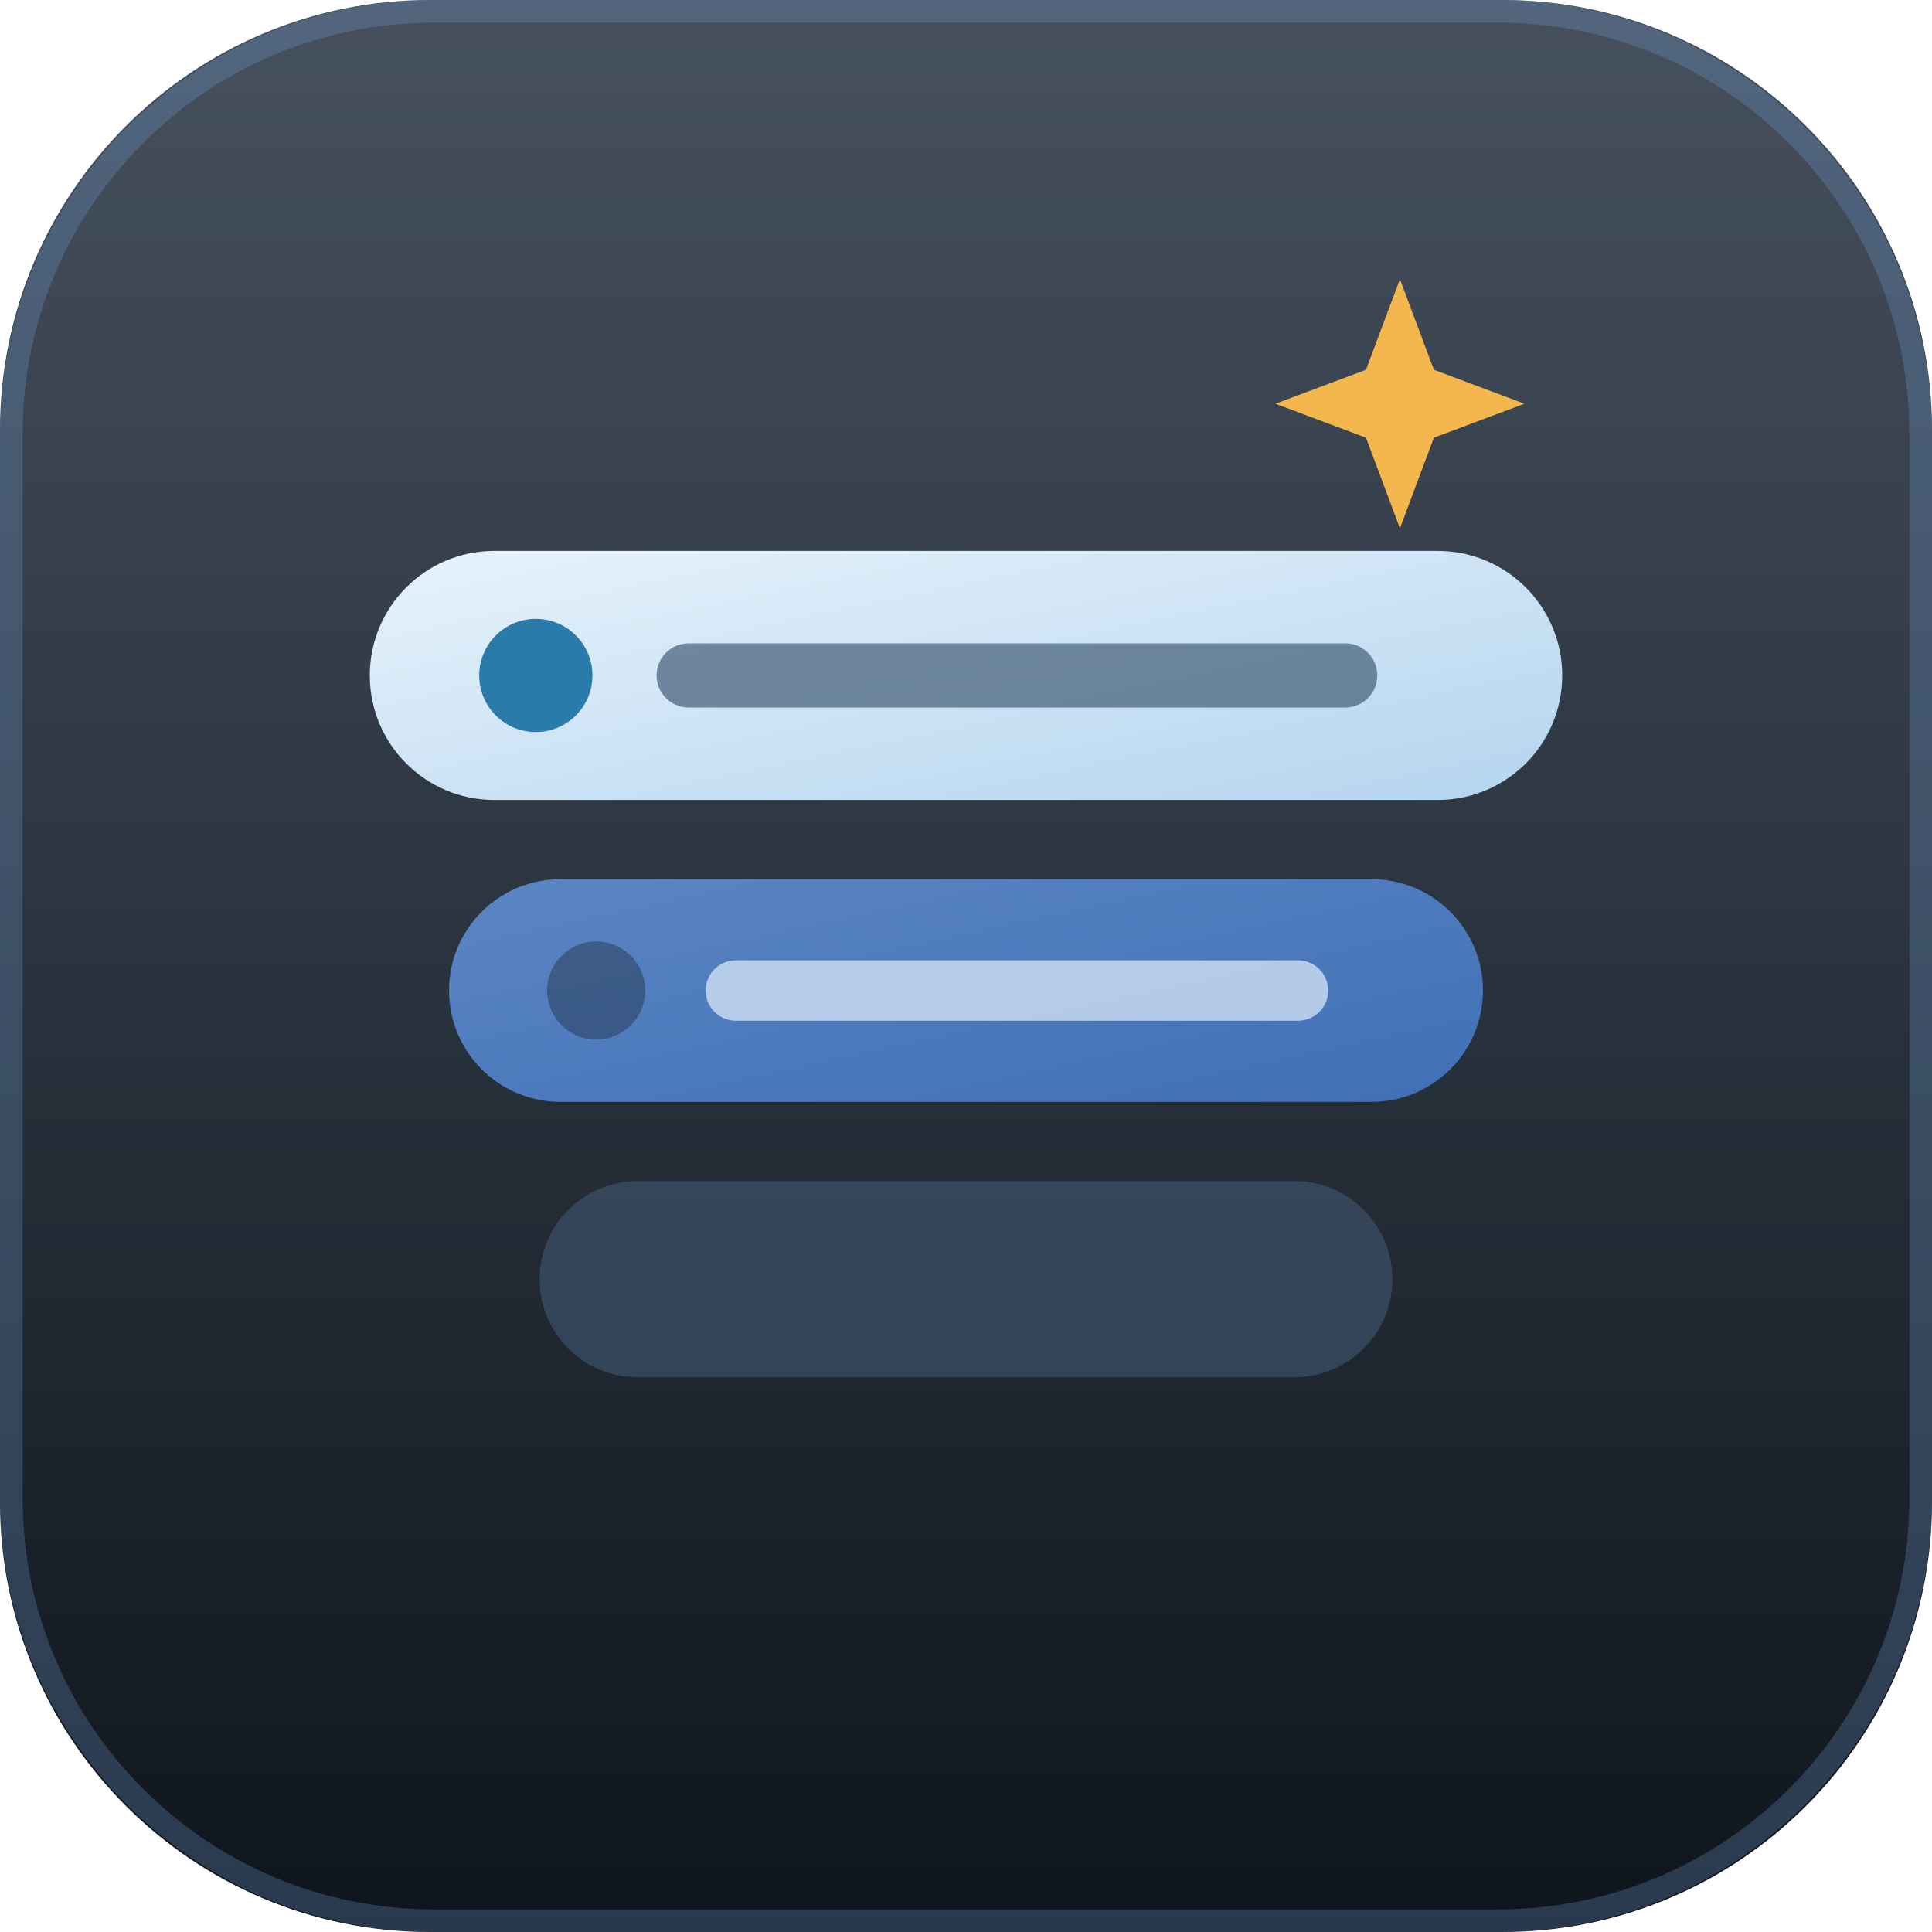
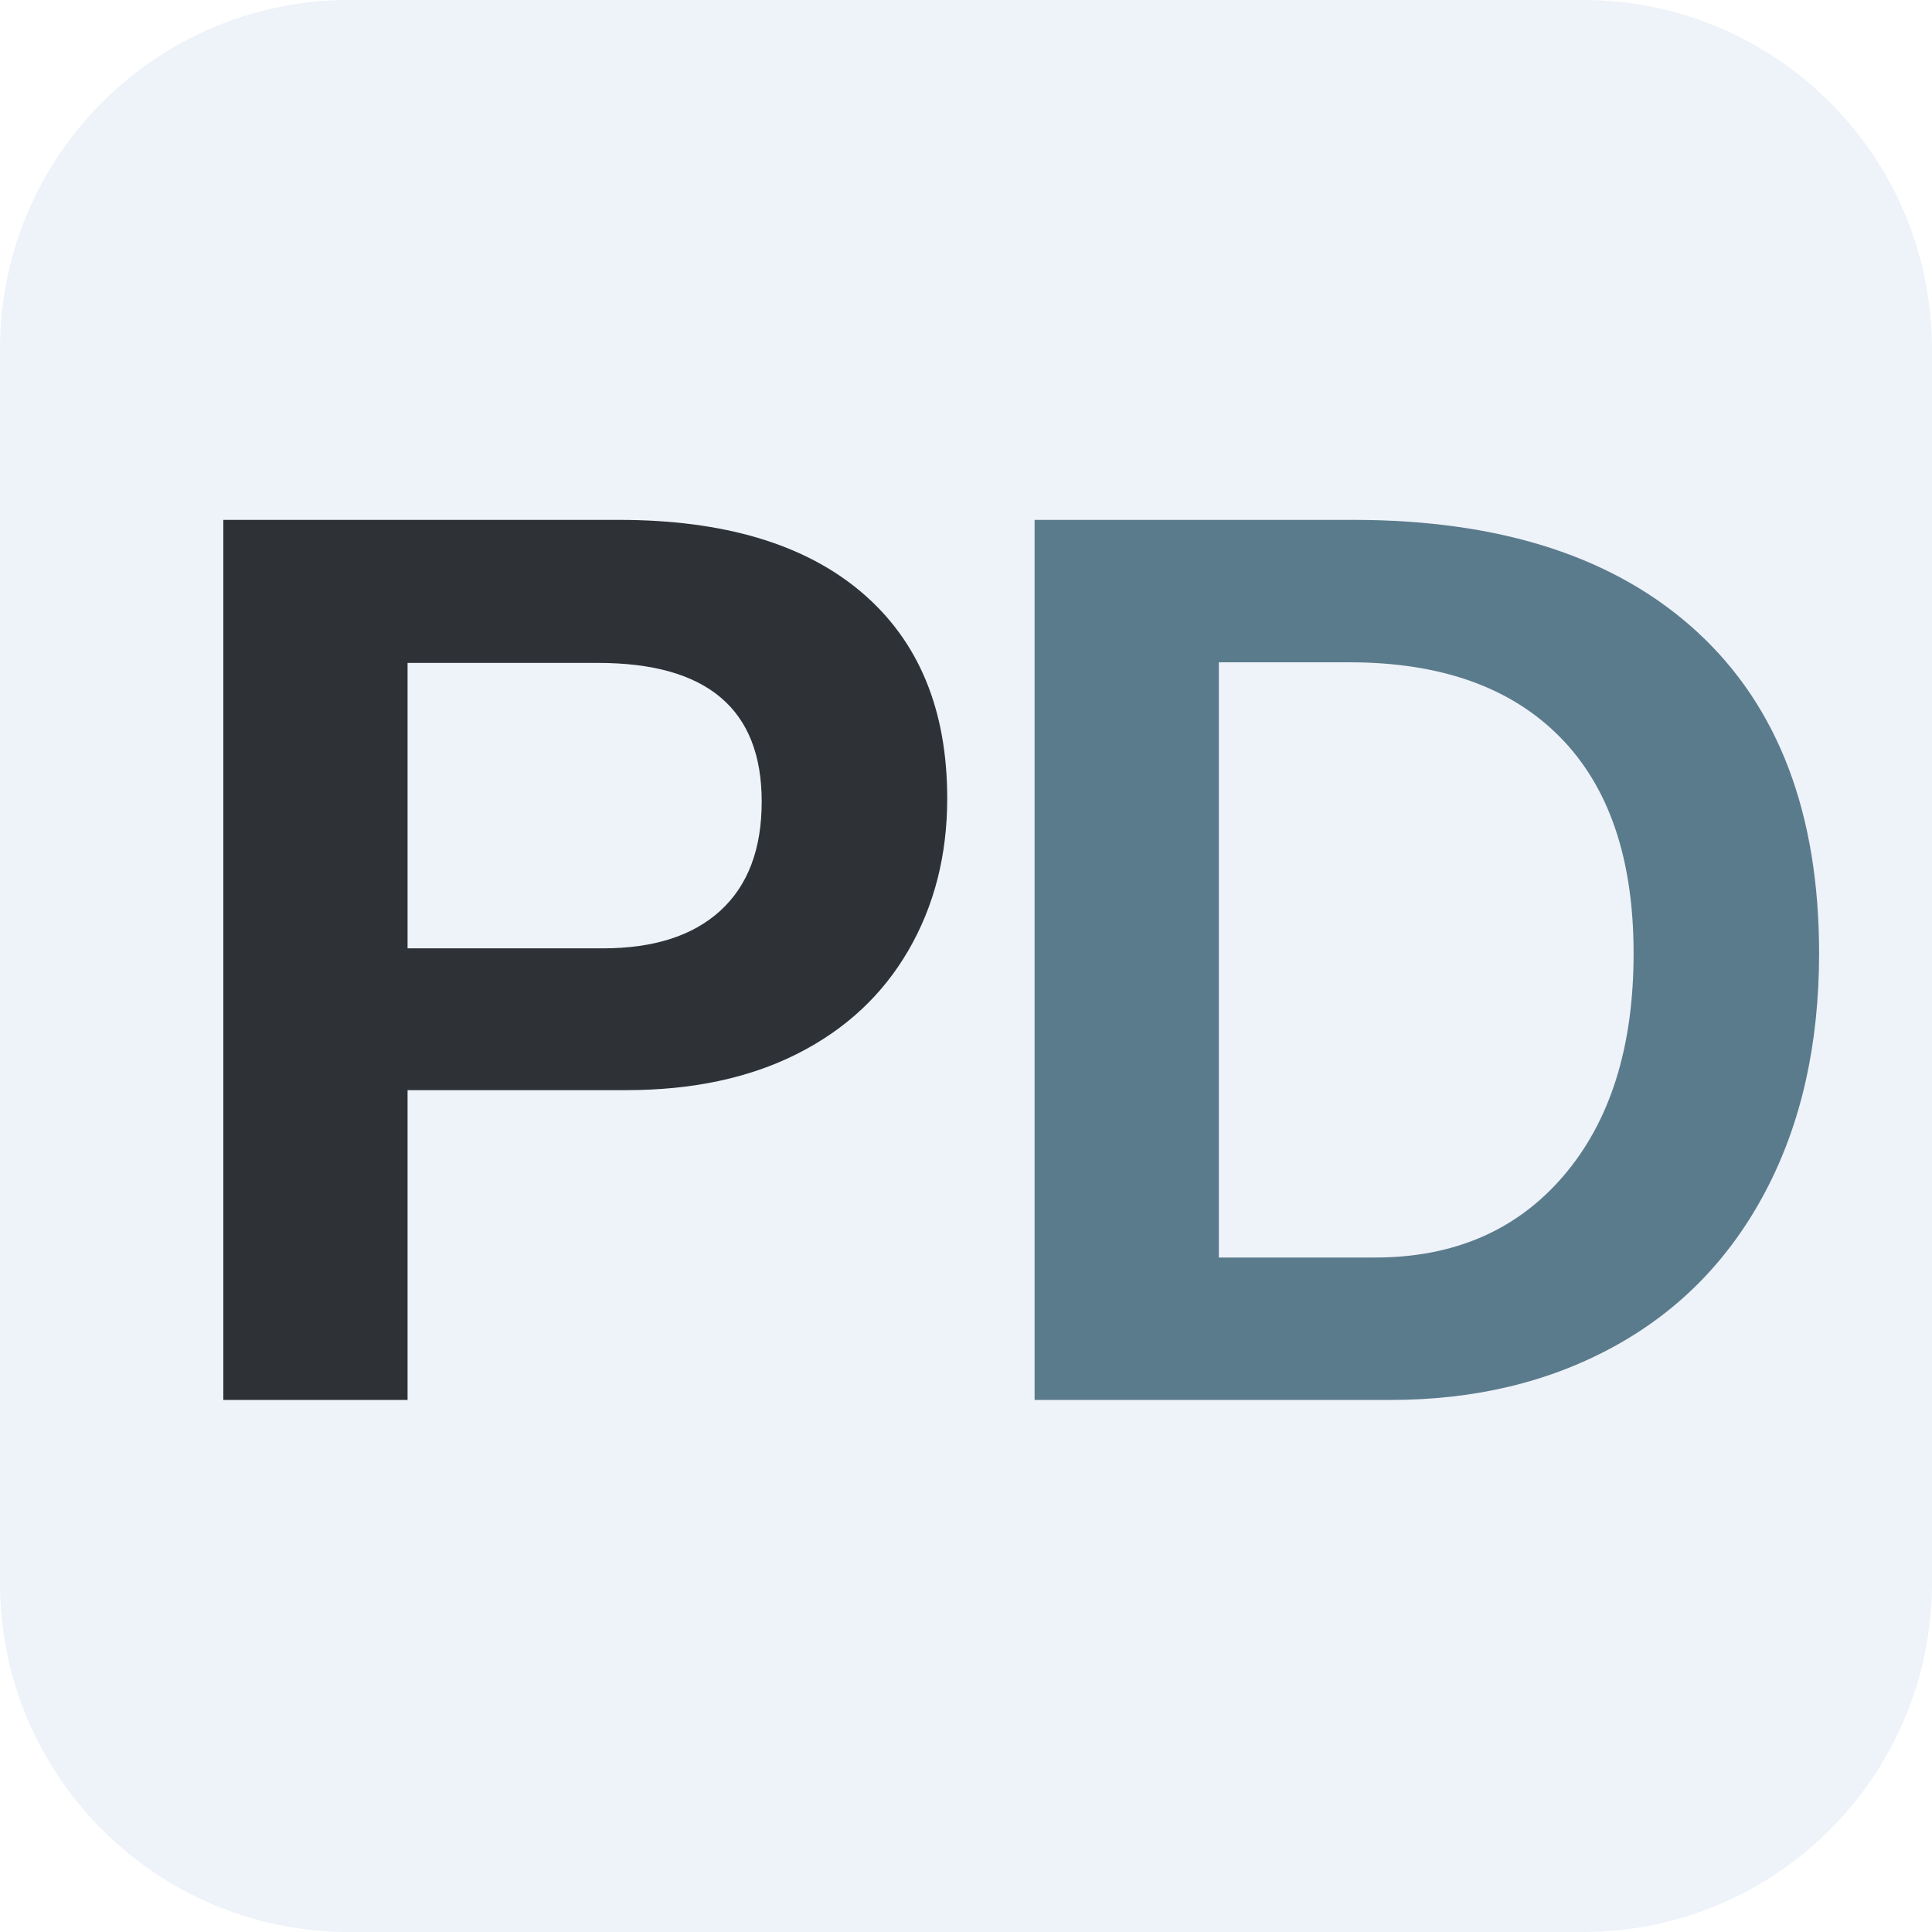
<svg xmlns="http://www.w3.org/2000/svg" viewBox="0 0 1024 1024" width="1024" height="1024">
  <defs>
-     <linearGradient id="bg" x1="0" y1="0" x2="0" y2="1">
-       <stop offset="0" stop-color="#23303f" />
-       <stop offset="0.55" stop-color="#16202b" />
-       <stop offset="1" stop-color="#0e141b" />
-     </linearGradient>
-     <linearGradient id="sheen" x1="0" y1="0" x2="0" y2="1">
-       <stop offset="0" stop-color="#ffffff" stop-opacity="0.16" />
-       <stop offset="1" stop-color="#ffffff" stop-opacity="0" />
-     </linearGradient>
-     <linearGradient id="chipTop" x1="0" y1="0" x2="1" y2="1">
-       <stop offset="0" stop-color="#e8f3fc" />
-       <stop offset="1" stop-color="#b3d4ee" />
-     </linearGradient>
-     <linearGradient id="chipMid" x1="0" y1="0" x2="1" y2="1">
-       <stop offset="0" stop-color="#5b86c4" />
-       <stop offset="1" stop-color="#3f6fb5" />
-     </linearGradient>
+     <clipPath id="squircle">
+       <rect x="0" y="0" width="1024" height="1024" rx="185" ry="185" />
+     </clipPath>
  </defs>
-   <rect x="0" y="0" width="1024" height="1024" rx="228" ry="228" fill="url(#bg)" />
-   <rect x="0" y="0" width="1024" height="1024" rx="228" ry="228" fill="url(#sheen)" />
-   <rect x="6" y="6" width="1012" height="1012" rx="224" ry="224" fill="none" stroke="#6f9cd1" stroke-opacity="0.28" stroke-width="12" />
-   <g>
-     <rect x="286" y="626" width="452" height="104" rx="52" fill="#3f5670" opacity="0.62" />
-     <rect x="238" y="466" width="548" height="118" rx="59" fill="url(#chipMid)" />
-     <circle cx="316" cy="525" r="26" fill="#0e141b" opacity="0.34" />
-     <rect x="374" y="509" width="330" height="32" rx="16" fill="#dcebfa" opacity="0.72" />
-     <rect x="196" y="292" width="632" height="132" rx="66" fill="url(#chipTop)" />
-     <circle cx="284" cy="358" r="30" fill="#2a7aaa" />
-     <rect x="348" y="341" width="382" height="34" rx="17" fill="#2e4a66" opacity="0.62" />
-   </g>
-   <g transform="translate(742,214)">
-     <path d="M0 -66 L18 -18 L66 0 L18 18 L0 66 L-18 18 L-66 0 L-18 -18 Z" fill="#f3b74e" />
+   <g clip-path="url(#squircle)">
+     <rect x="0" y="0" width="1024" height="1024" fill="#eef2f9" />
+     <g font-family="Arial Black, Arial, Helvetica, sans-serif" font-weight="900" font-size="678">
+       <text x="73" y="742" fill="#2e3135">P</text>
+       <text x="503" y="742" fill="#5a7b8c">D</text>
+     </g>
  </g>
</svg>
